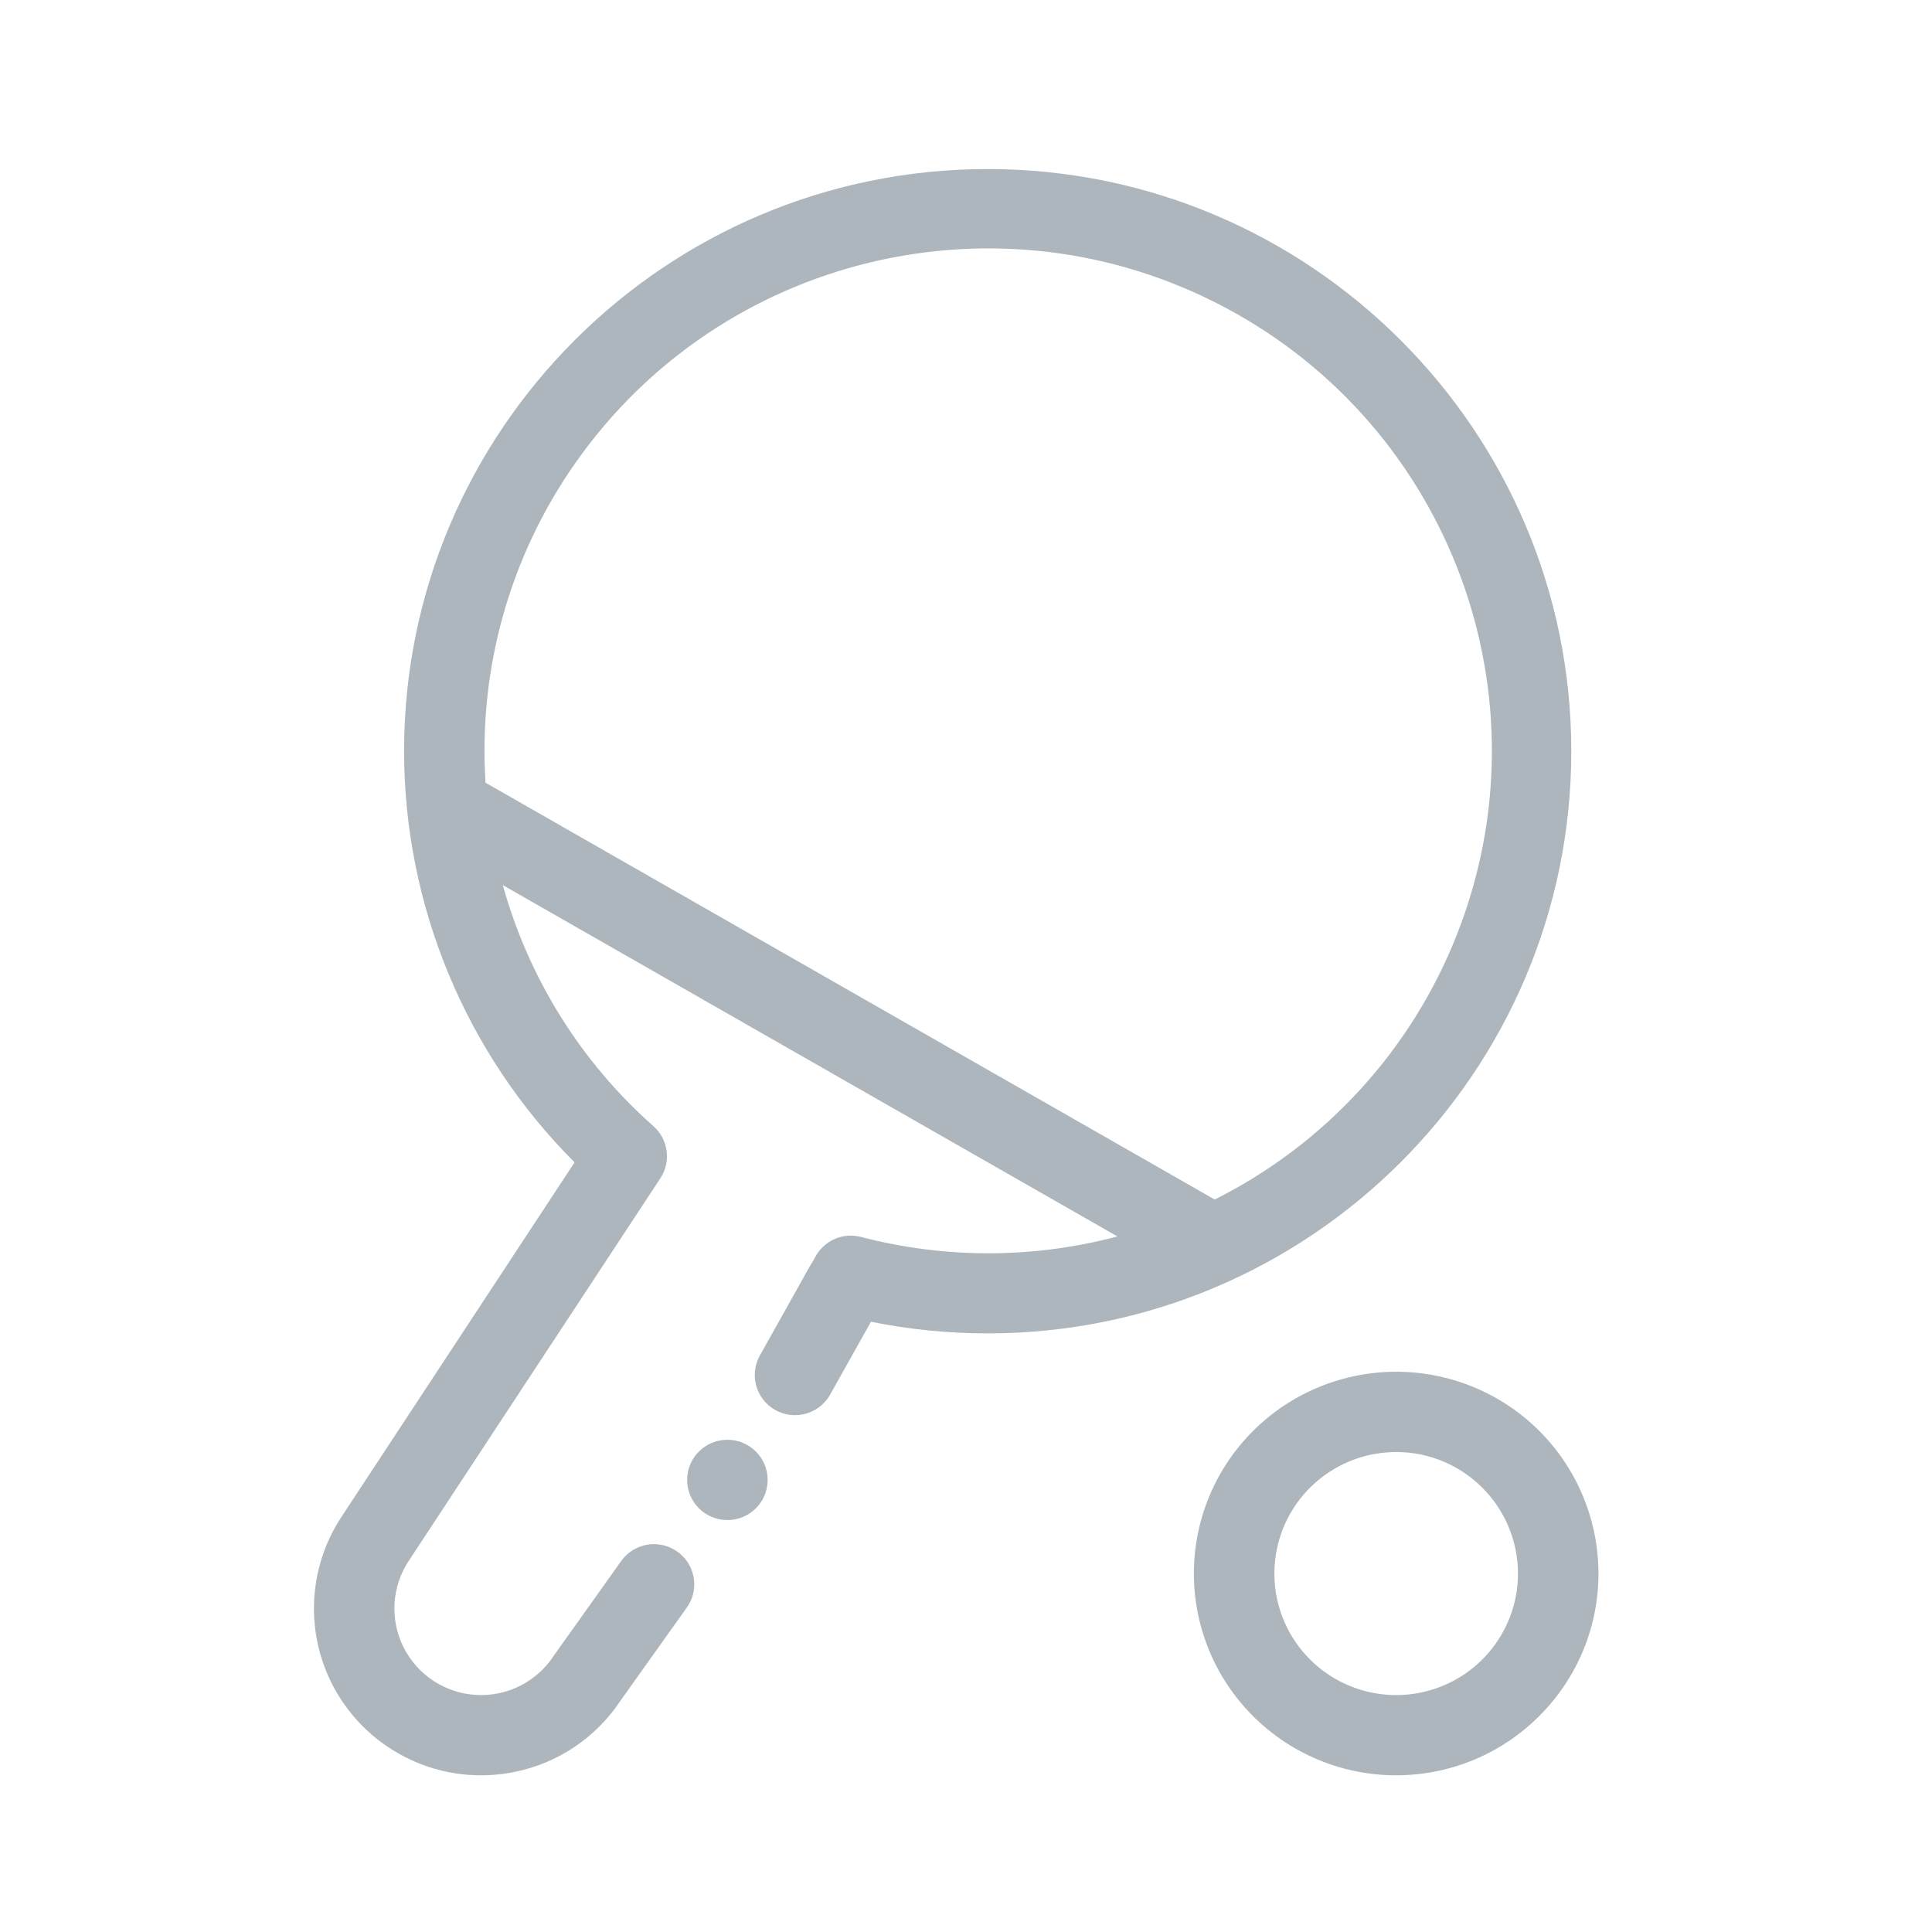
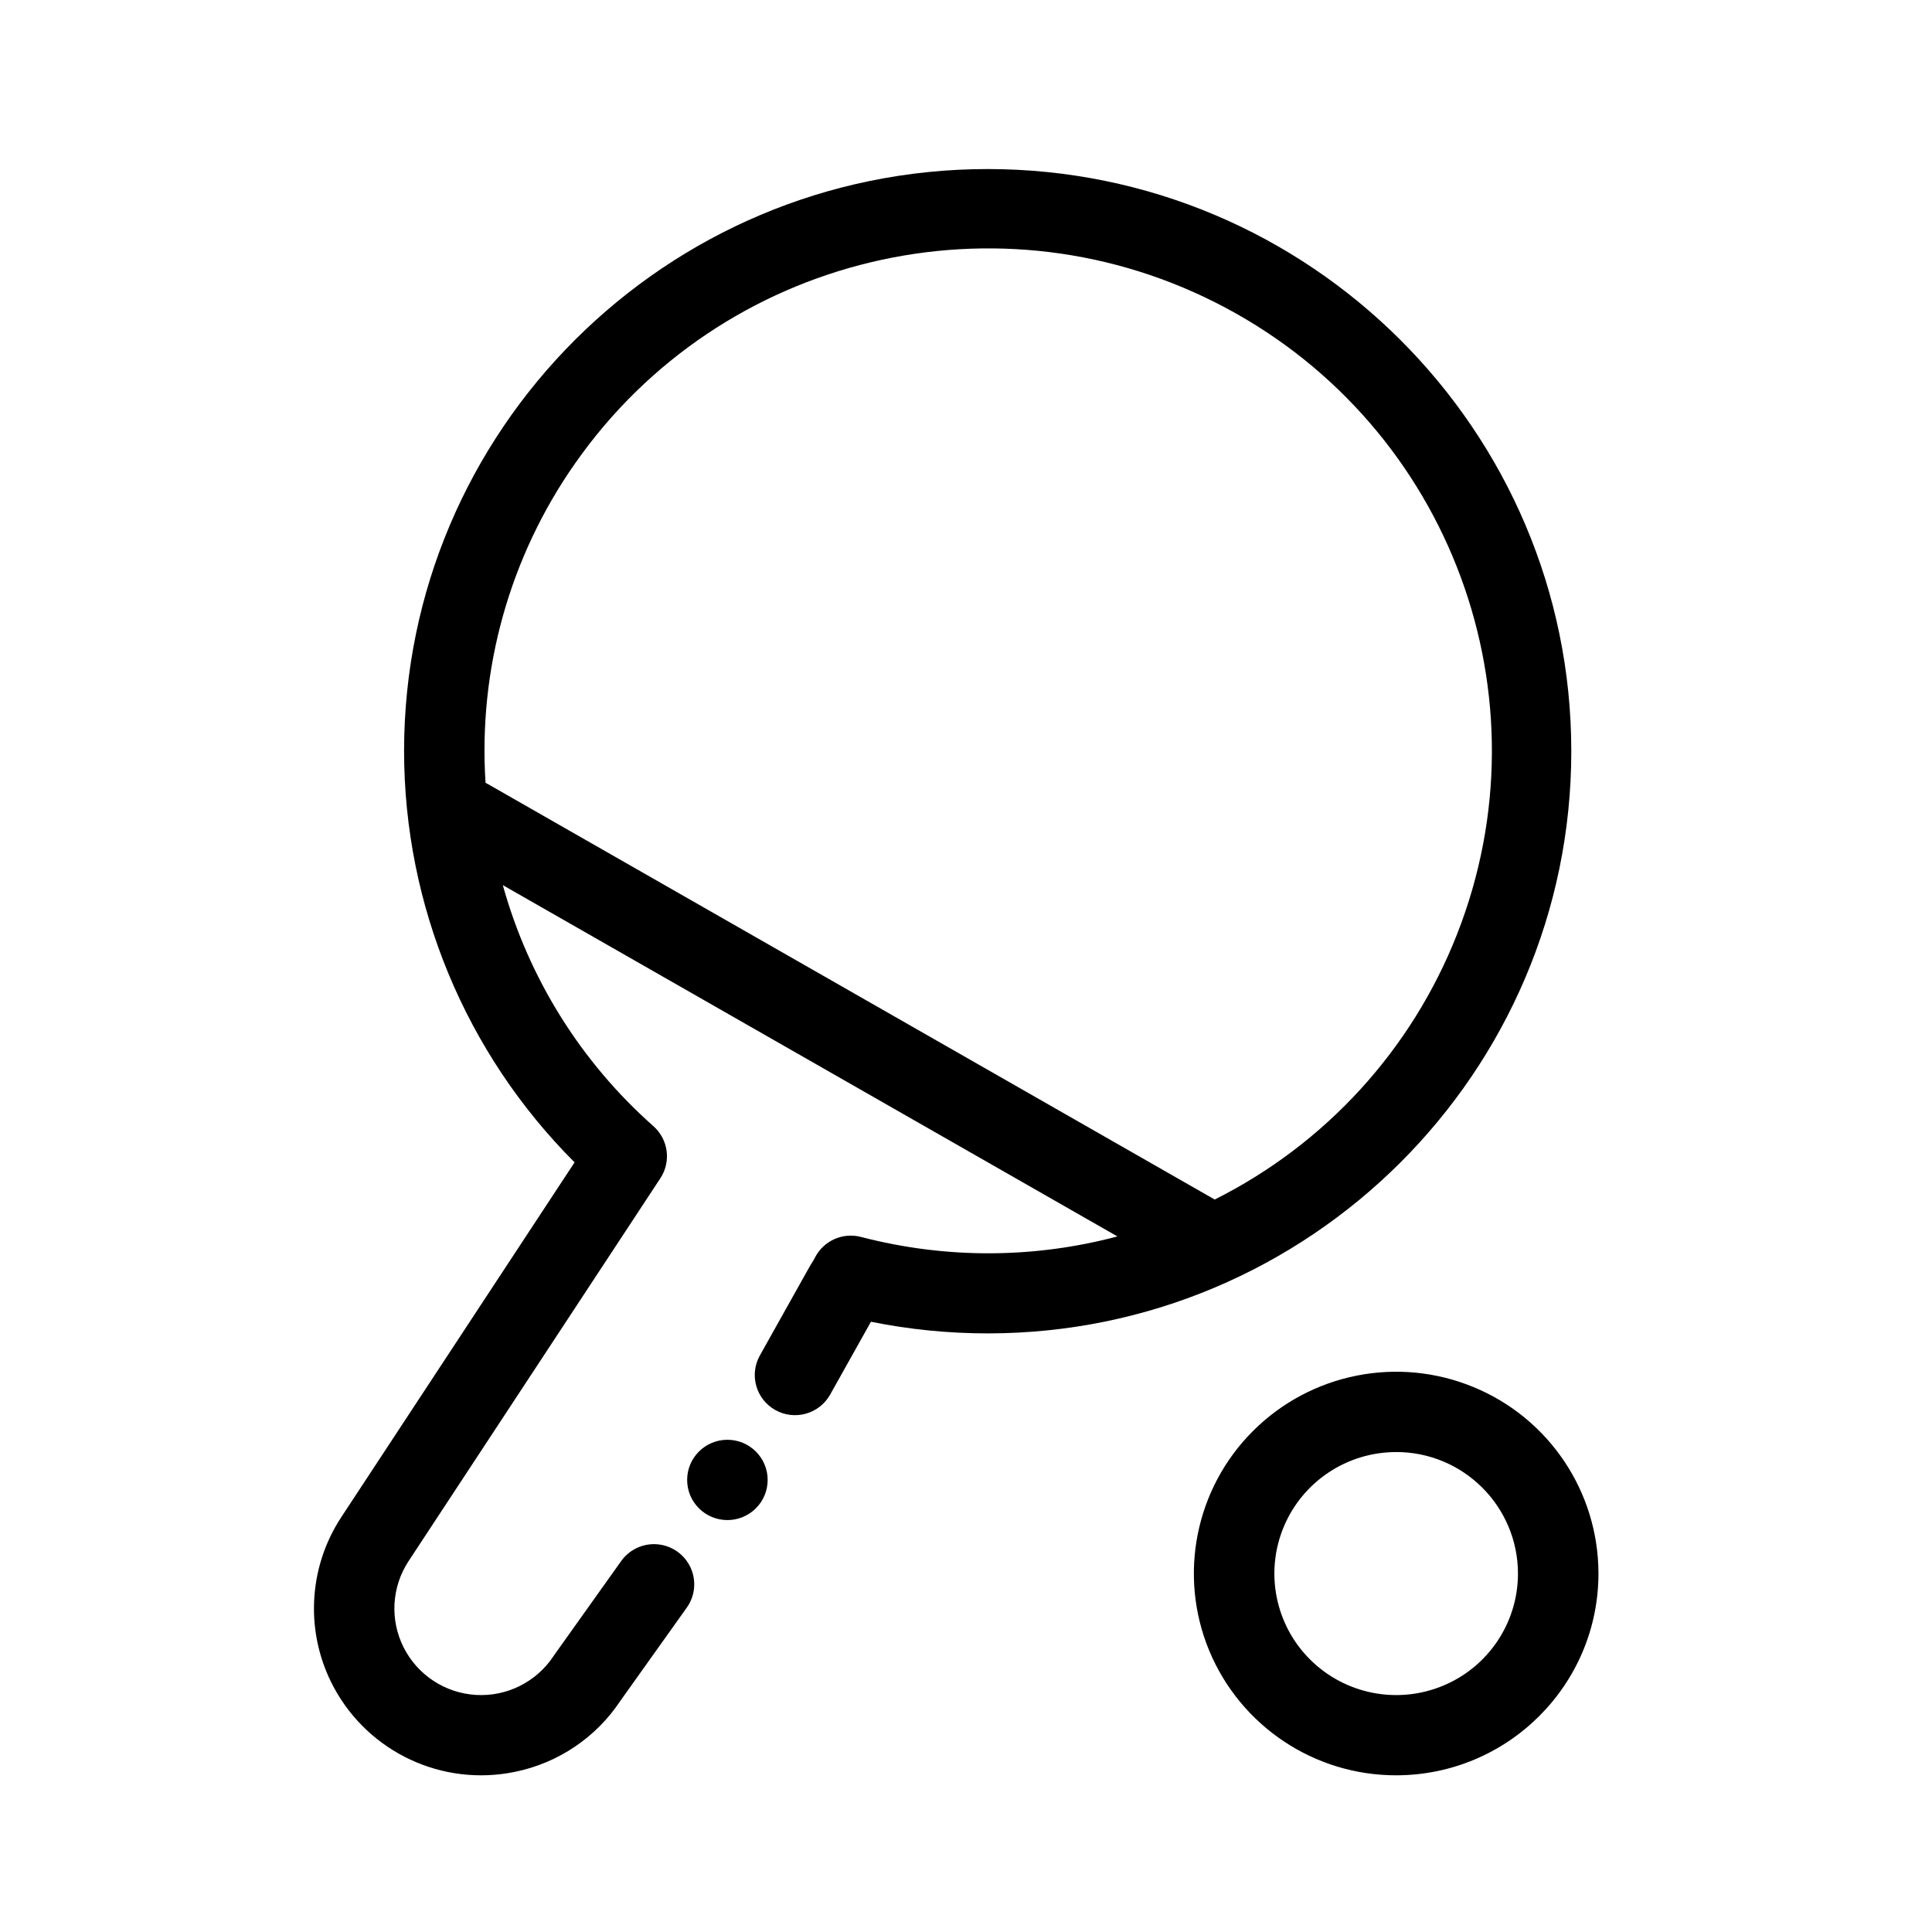
- <svg width="80" height="80">
-   <path d="M57.813 73.512a8.377 8.377 0 0 1-7.74-5.158 8.34 8.34 0 0 1 1.817-9.106 8.392 8.392 0 0 1 9.128-1.811 8.356 8.356 0 0 1 5.171 7.72c-.004 4.612-3.752 8.35-8.376 8.355zm0-13.385a5.043 5.043 0 0 0-4.66 3.106 5.022 5.022 0 0 0 1.094 5.483 5.053 5.053 0 0 0 5.497 1.09 5.03 5.03 0 0 0 3.112-4.65 5.04 5.04 0 0 0-5.043-5.03v.001zM46.27 51.198L20.821 36.652a20.726 20.726 0 0 0 6.235 9.98c.621.55.743 1.471.285 2.162L16.92 64.64a3.573 3.573 0 0 0-.207 3.575 3.593 3.593 0 0 0 6.208.359l.034-.05 2.767-3.884a1.668 1.668 0 0 1 2.874.272 1.66 1.66 0 0 1-.157 1.655l-2.75 3.86a6.884 6.884 0 0 1-4.364 2.941 6.926 6.926 0 0 1-7.499-3.492 6.891 6.891 0 0 1 .311-7.062l9.655-14.683a24.104 24.104 0 0 1-7.06-17.026C16.731 17.815 27.564 7 40.898 7 54.23 7 65.064 17.815 65.064 31.106c0 13.292-10.833 24.107-24.166 24.107-1.623 0-3.243-.161-4.834-.482l-1.701 3.037a1.669 1.669 0 0 1-2.256.62 1.66 1.66 0 0 1-.654-2.24l2.076-3.708c.019-.035.04-.068.062-.102.058-.09.113-.183.167-.289a1.668 1.668 0 0 1 1.89-.831c3.597.937 7.241.878 10.622-.02zm4.03-1.529a20.775 20.775 0 0 0 10.036-10.991c3.855-9.816-.26-20.957-9.58-25.93-9.319-4.974-20.895-2.207-26.942 6.439a20.707 20.707 0 0 0-3.709 13.228c.042.02.083.042.123.066L50.299 49.67zM31.787 61.28c0 .918-.746 1.663-1.667 1.663-.92 0-1.667-.745-1.667-1.663s.747-1.662 1.667-1.662 1.667.744 1.667 1.662z" fill="#ADB5BD" fill-rule="evenodd" />
+ <svg width="80" height="80" viewBox="0 0 80 80">
+   <path d="M57.813 73.512a8.377 8.377 0 0 1-7.74-5.158 8.34 8.34 0 0 1 1.817-9.106 8.392 8.392 0 0 1 9.128-1.811 8.356 8.356 0 0 1 5.171 7.72c-.004 4.612-3.752 8.35-8.376 8.355zm0-13.385a5.043 5.043 0 0 0-4.66 3.106 5.022 5.022 0 0 0 1.094 5.483 5.053 5.053 0 0 0 5.497 1.09 5.03 5.03 0 0 0 3.112-4.65 5.04 5.04 0 0 0-5.043-5.03v.001zM46.27 51.198L20.821 36.652a20.726 20.726 0 0 0 6.235 9.98c.621.55.743 1.471.285 2.162L16.92 64.64a3.573 3.573 0 0 0-.207 3.575 3.593 3.593 0 0 0 6.208.359l.034-.05 2.767-3.884a1.668 1.668 0 0 1 2.874.272 1.66 1.66 0 0 1-.157 1.655l-2.75 3.86a6.884 6.884 0 0 1-4.364 2.941 6.926 6.926 0 0 1-7.499-3.492 6.891 6.891 0 0 1 .311-7.062l9.655-14.683a24.104 24.104 0 0 1-7.06-17.026C16.731 17.815 27.564 7 40.898 7 54.23 7 65.064 17.815 65.064 31.106c0 13.292-10.833 24.107-24.166 24.107-1.623 0-3.243-.161-4.834-.482l-1.701 3.037a1.669 1.669 0 0 1-2.256.62 1.66 1.66 0 0 1-.654-2.24l2.076-3.708c.019-.035.04-.068.062-.102.058-.09.113-.183.167-.289a1.668 1.668 0 0 1 1.89-.831c3.597.937 7.241.878 10.622-.02zm4.03-1.529a20.775 20.775 0 0 0 10.036-10.991c3.855-9.816-.26-20.957-9.58-25.93-9.319-4.974-20.895-2.207-26.942 6.439a20.707 20.707 0 0 0-3.709 13.228c.042.02.083.042.123.066L50.299 49.67zM31.787 61.28c0 .918-.746 1.663-1.667 1.663-.92 0-1.667-.745-1.667-1.663s.747-1.662 1.667-1.662 1.667.744 1.667 1.662z" />
</svg>
